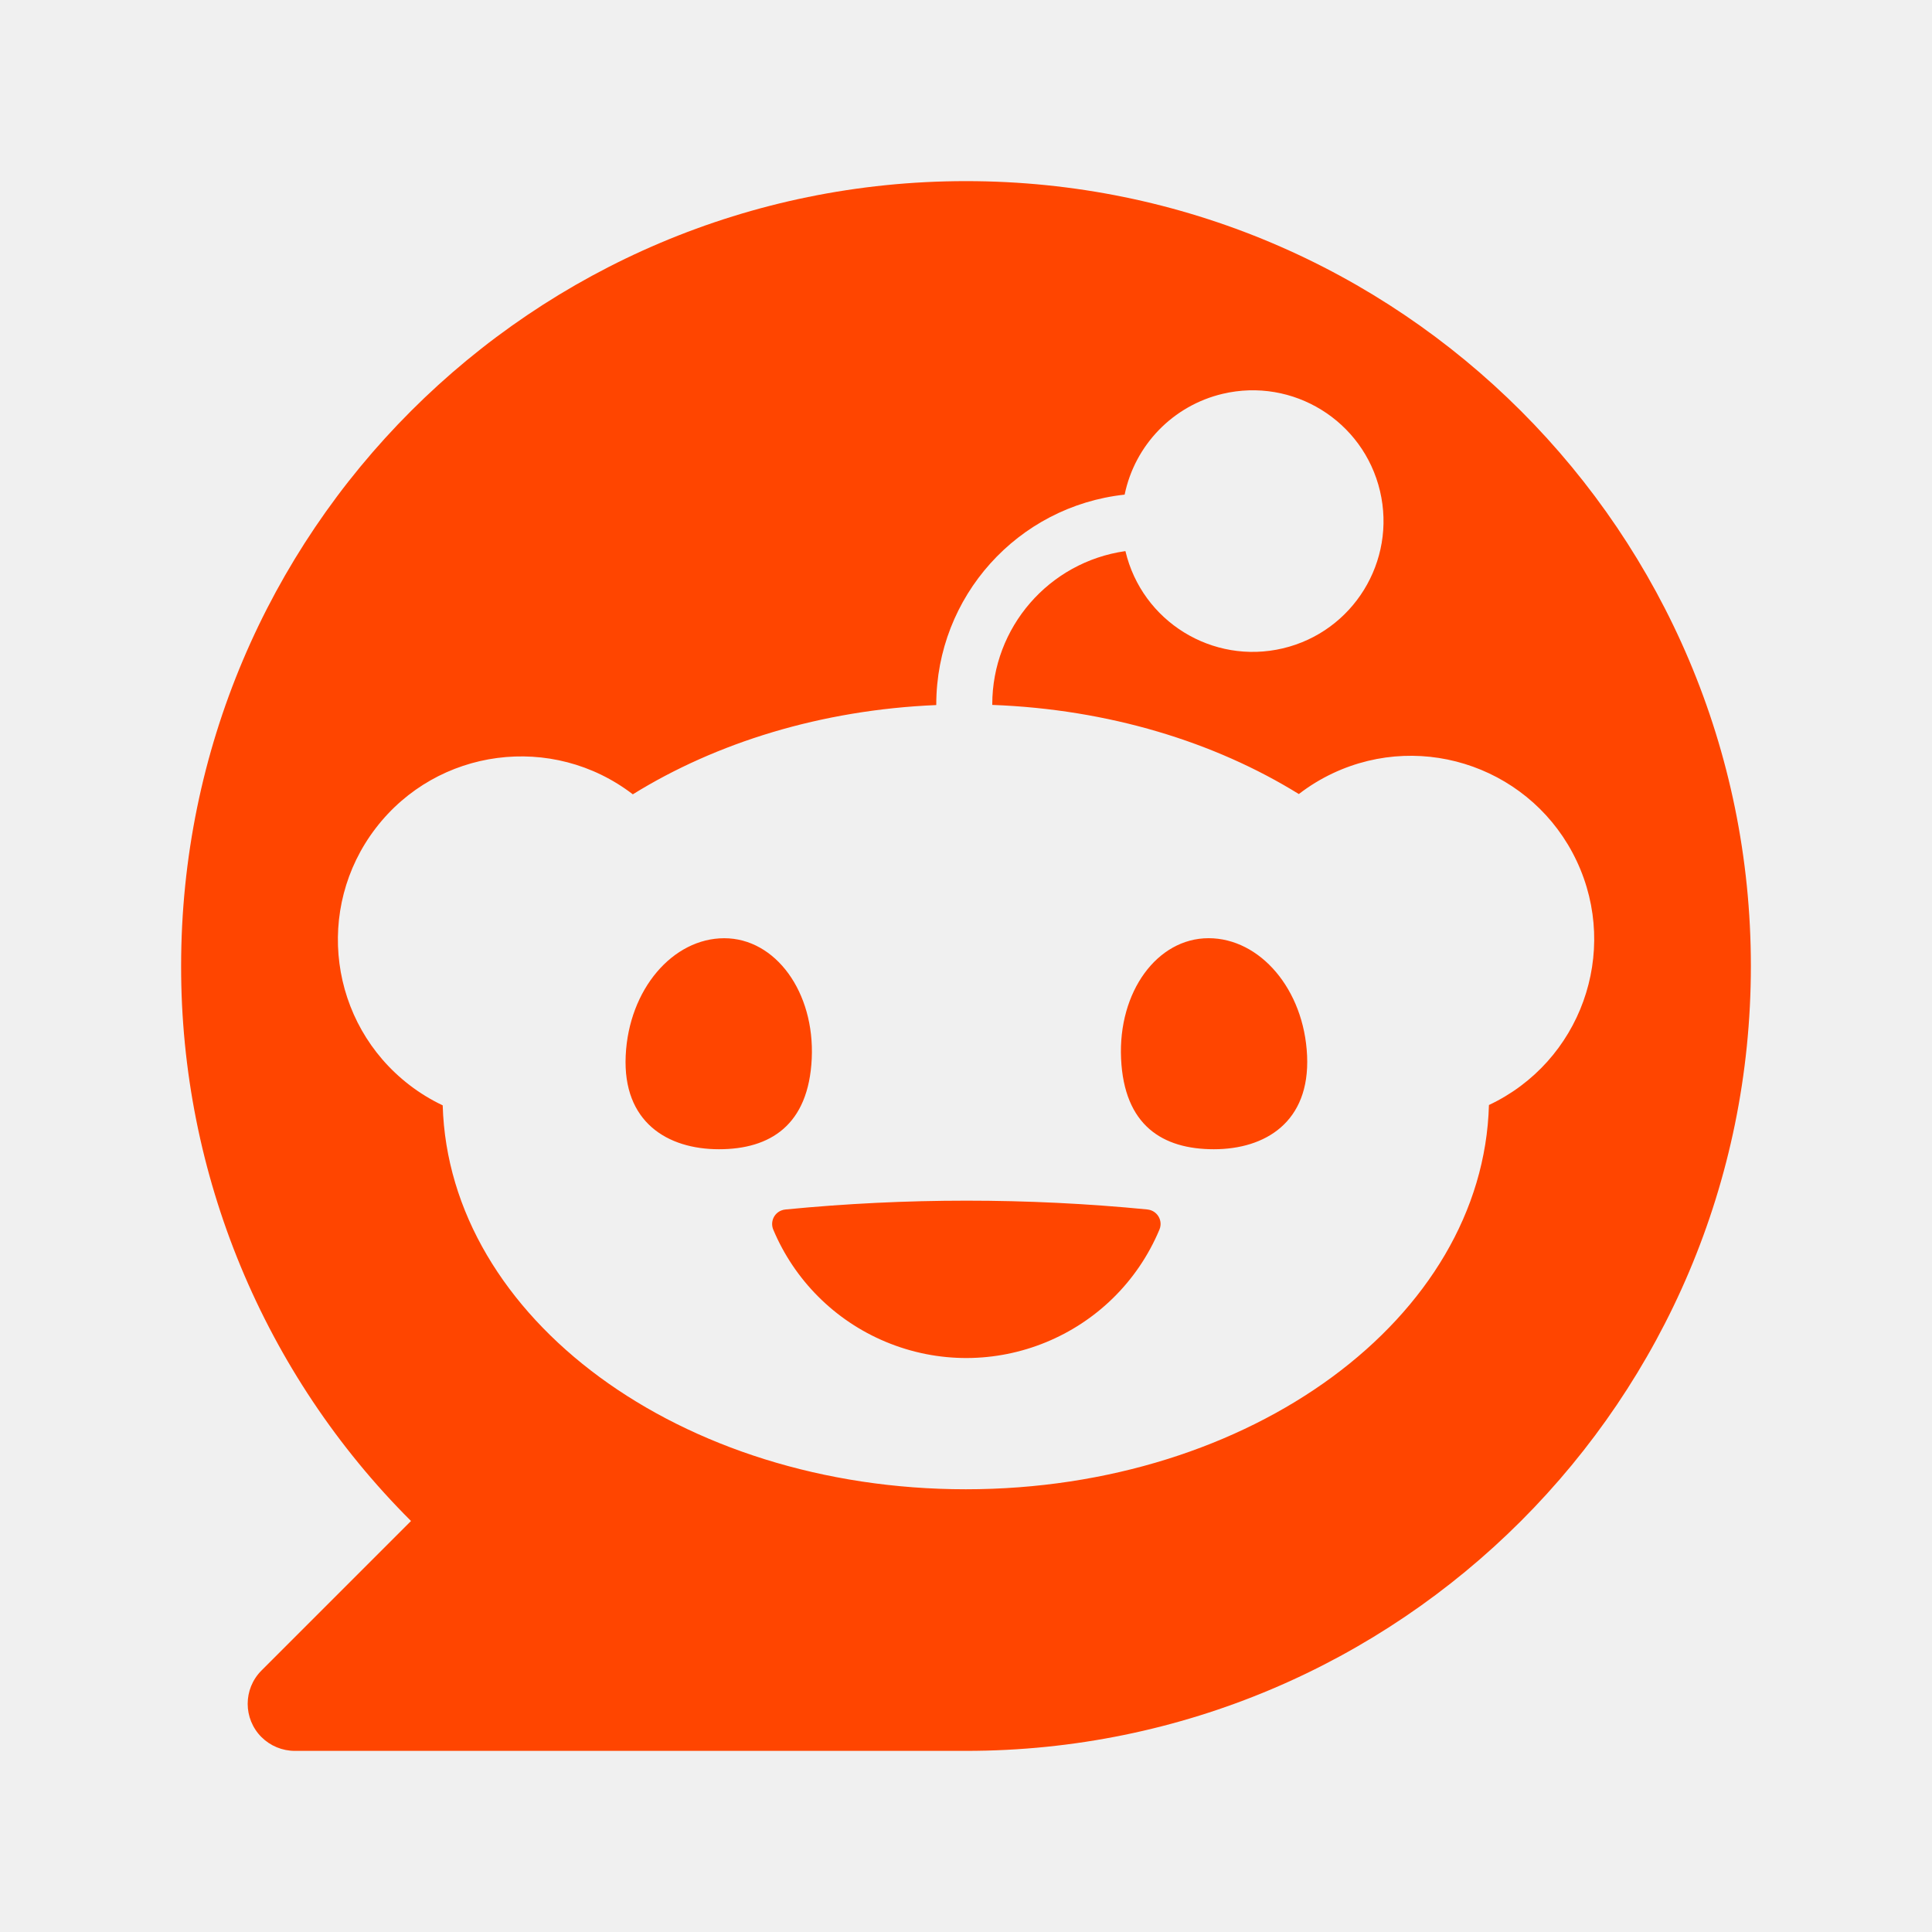
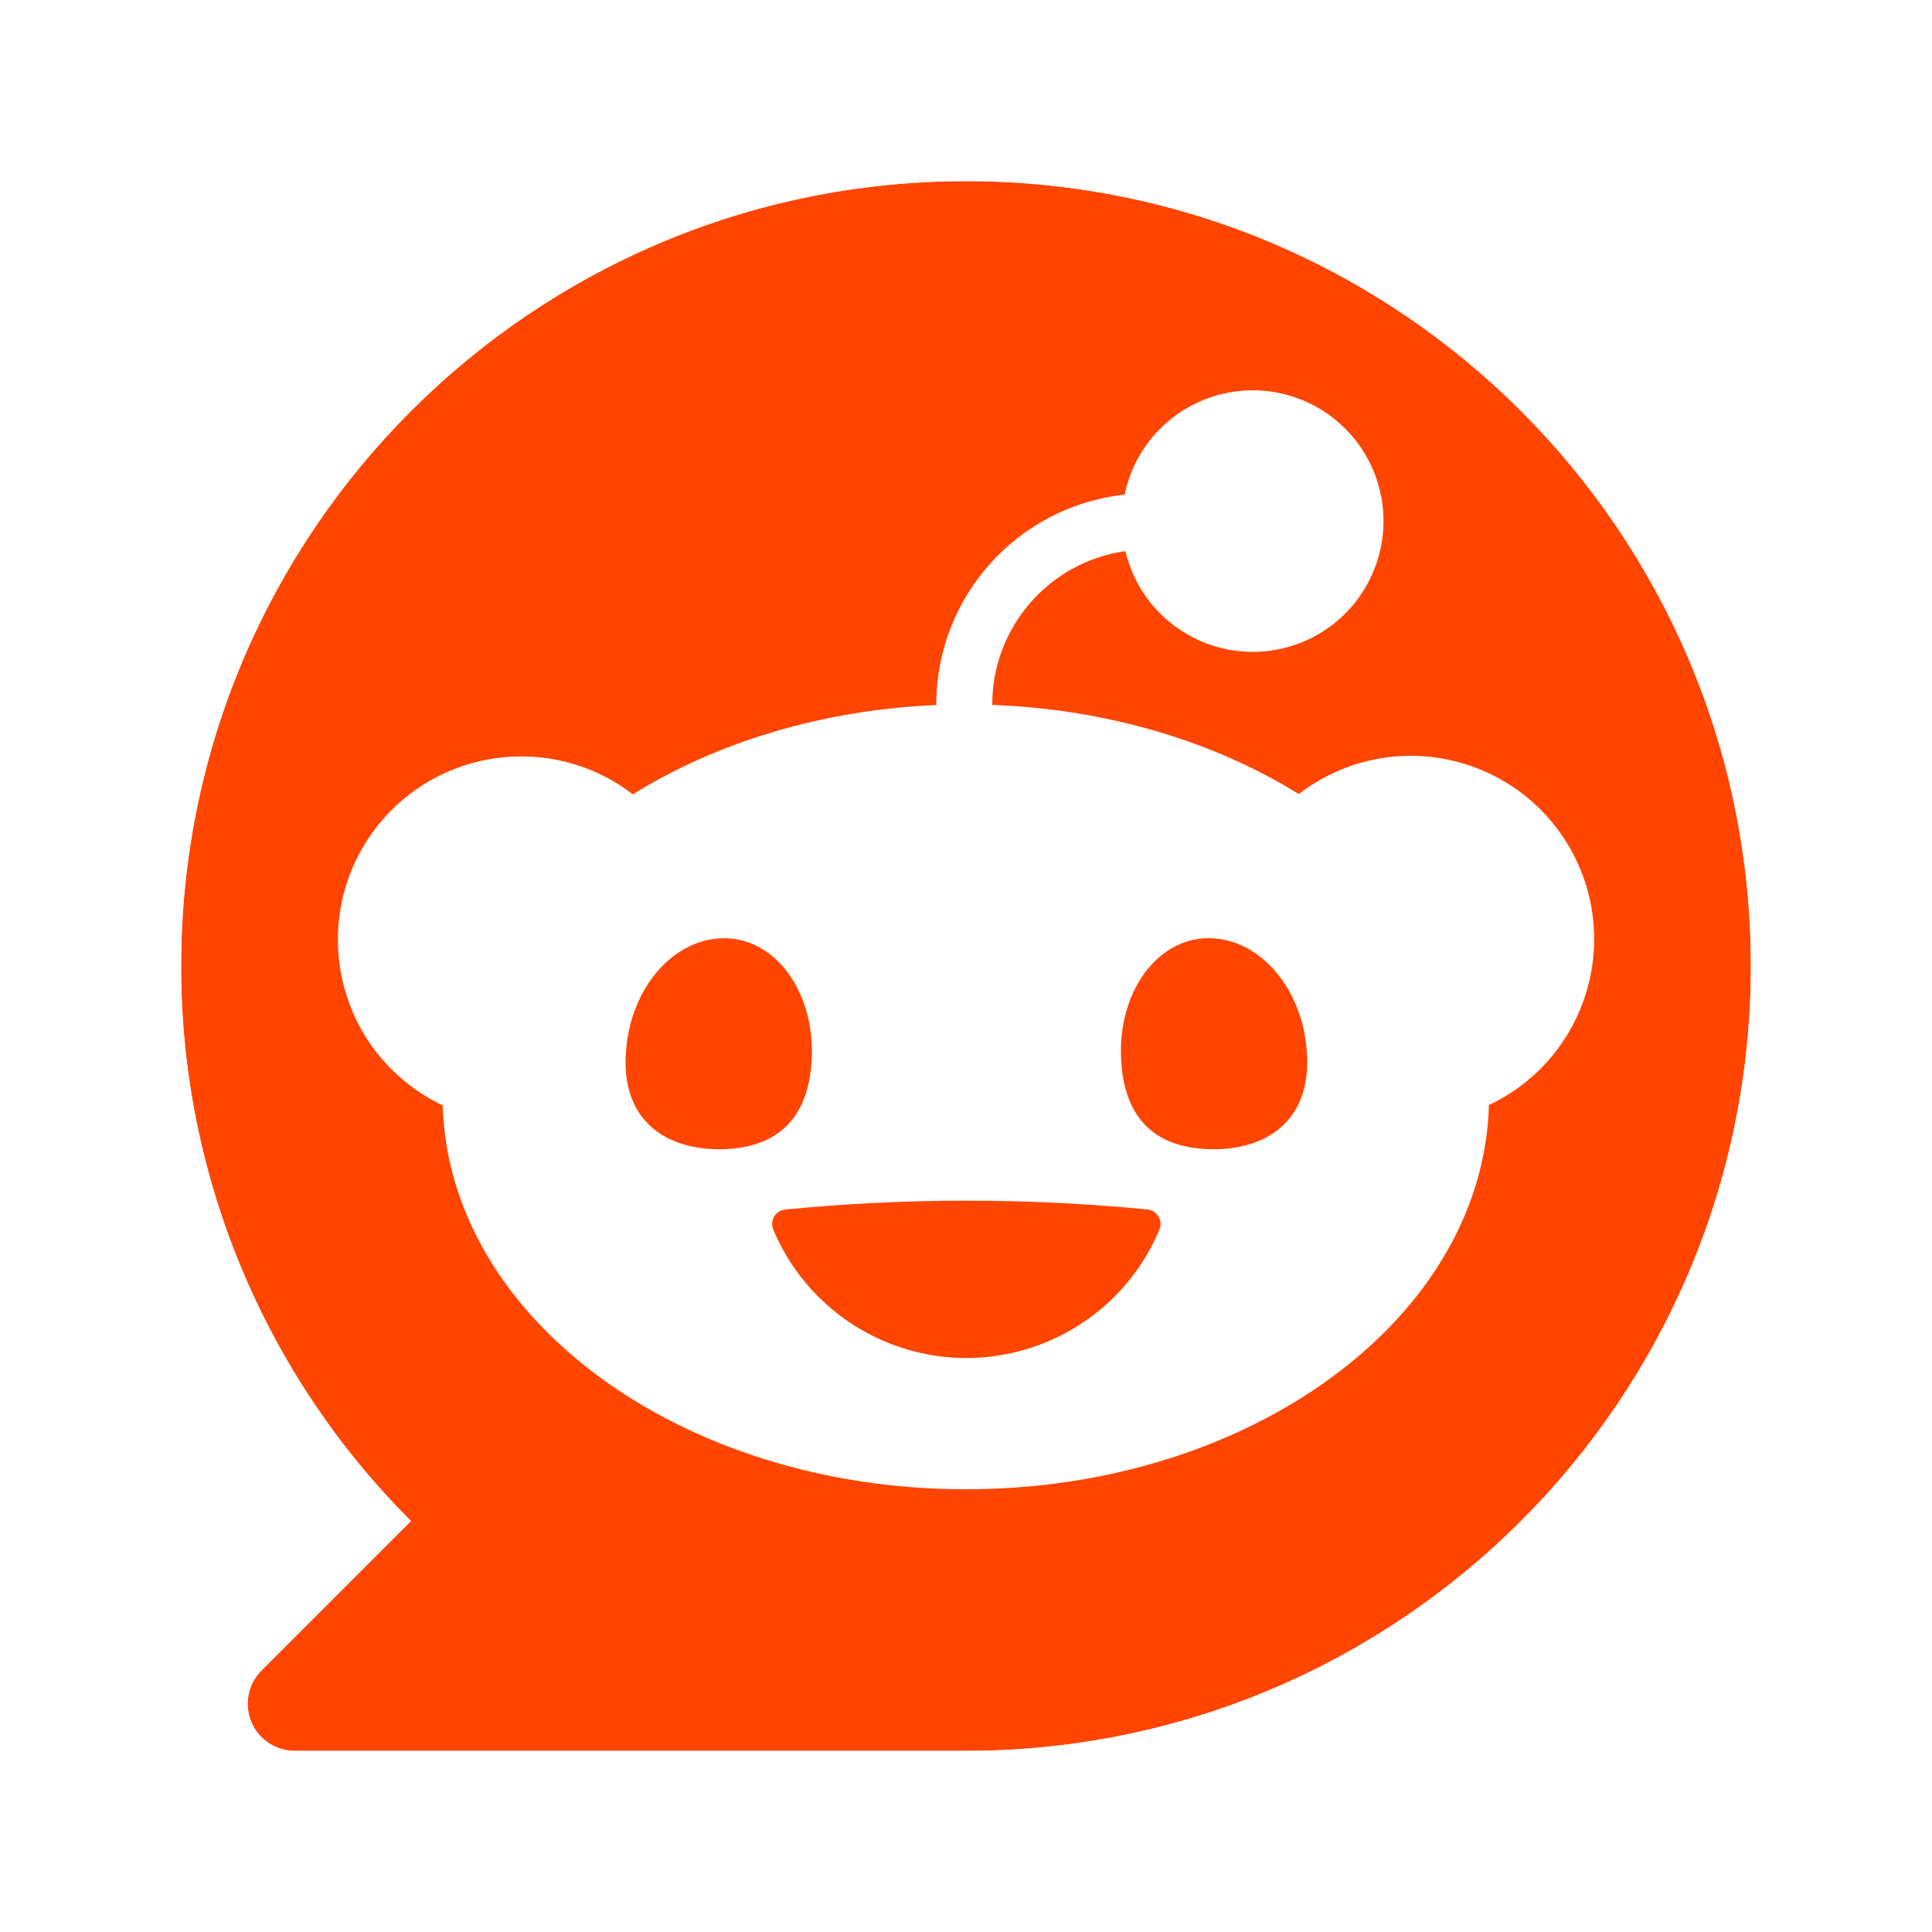
- <svg xmlns="http://www.w3.org/2000/svg" version="1.1" x="0px" y="0px" viewBox="0 0 64 64" style="enable-background:new 0 0 64 64;" xml:space="preserve">
-   <path style="fill:#FF4500;" d="M32,6C17.64,6,6,17.64,6,32c-0.009,6.898,2.732,13.514,7.615,18.385l-4.953,4.953c-0.61,0.61-0.609,1.597,0,2.206C8.955,57.835,9.352,58,9.766,58H32c14.36,0,26-11.64,26-26S46.36,6,32,6z M49.323,36.605c-0.191,7.055-7.881,12.729-17.329,12.729s-17.125-5.669-17.329-12.718c-0.389-0.184-0.757-0.409-1.098-0.671c-2.66-2.042-3.16-5.854-1.118-8.514s5.854-3.16,8.514-1.118c2.763-1.712,6.242-2.797,10.052-2.957v-0.022c0.004-3.569,2.692-6.563,6.24-6.949c0.341-1.649,1.607-2.951,3.246-3.339c2.328-0.551,4.663,0.891,5.213,3.219s-0.891,4.663-3.219,5.213s-4.663-0.891-5.213-3.219l-0.008-0.002c-2.527,0.362-4.404,2.526-4.404,5.078v0.016c3.86,0.144,7.37,1.229,10.156,2.953c0.349-0.27,0.726-0.5,1.125-0.688c3.034-1.428,6.651-0.126,8.079,2.907C53.66,31.559,52.356,35.177,49.323,36.605z M23.816,38.07c-1.703,0-3.191-0.896-3.089-3.098c0.101-2.202,1.564-3.892,3.264-3.892c1.701,0,3.001,1.785,2.899,3.988C26.787,37.269,25.518,38.07,23.816,38.07z M43.299,34.972c0.099,2.202-1.39,3.098-3.089,3.098c-1.7,0-2.972-0.788-3.073-3.003c-0.101-2.214,1.196-3.988,2.899-3.988C41.737,31.079,43.2,32.769,43.299,34.972z M38.444,40.586c-0.004,0.048-0.015,0.095-0.034,0.141c-1.48,3.534-5.544,5.199-9.078,3.719c-1.68-0.703-3.016-2.04-3.719-3.719c-0.099-0.247,0.019-0.527,0.266-0.627c0.045-0.018,0.092-0.03,0.141-0.034c3.991-0.39,8.01-0.39,12,0h-0.016C38.269,40.088,38.466,40.321,38.444,40.586z" />
+ <svg xmlns="http://www.w3.org/2000/svg" version="1.1" id="R" x="0px" y="0px" viewBox="0 0 64 64" style="enable-background:new 0 0 64 64;" xml:space="preserve">
+   <g>
+     <path style="fill:#FF4500;" d="M32,6C17.64,6,6,17.64,6,32c-0.009,6.898,2.732,13.514,7.615,18.385l-4.953,4.953   c-0.61,0.61-0.609,1.597,0,2.206C8.955,57.835,9.352,58,9.766,58H32c14.36,0,26-11.64,26-26S46.36,6,32,6z" />
+     <path style="fill:#FFFFFF;" d="M49.323,36.605c-0.191,7.055-7.881,12.729-17.329,12.729s-17.125-5.669-17.329-12.718   c-0.389-0.184-0.757-0.409-1.098-0.671c-2.66-2.042-3.16-5.854-1.118-8.514s5.854-3.16,8.514-1.118   c2.763-1.712,6.242-2.797,10.052-2.957v-0.022c0.004-3.569,2.692-6.563,6.24-6.949c0.341-1.649,1.607-2.951,3.246-3.339   c2.328-0.551,4.663,0.891,5.213,3.219s-0.891,4.663-3.219,5.213s-4.663-0.891-5.213-3.219l-0.008-0.002   c-2.527,0.362-4.404,2.526-4.404,5.078v0.016c3.86,0.144,7.37,1.229,10.156,2.953c0.349-0.27,0.726-0.5,1.125-0.688   c3.034-1.428,6.651-0.126,8.079,2.907C53.66,31.559,52.356,35.177,49.323,36.605z" />
+     <path style="fill:#FF4500;" d="M23.816,38.07c-1.703,0-3.191-0.896-3.089-3.098c0.101-2.202,1.564-3.892,3.264-3.892   c1.701,0,3.001,1.785,2.899,3.988C26.787,37.269,25.518,38.07,23.816,38.07z" />
+     <path style="fill:#FF4500;" d="M43.299,34.972c0.099,2.202-1.39,3.098-3.089,3.098c-1.7,0-2.972-0.788-3.073-3.003   c-0.101-2.214,1.196-3.988,2.899-3.988C41.737,31.079,43.2,32.769,43.299,34.972z" />
+     <path style="fill:#FF4500;" d="M38.444,40.586c-0.004,0.048-0.015,0.095-0.034,0.141c-1.48,3.534-5.544,5.199-9.078,3.719   c-1.68-0.703-3.016-2.04-3.719-3.719c-0.099-0.247,0.019-0.527,0.266-0.627c0.045-0.018,0.092-0.03,0.141-0.034   c3.991-0.39,8.01-0.39,12,0h-0.016C38.269,40.088,38.466,40.321,38.444,40.586z" />
+   </g>
+   <path style="fill:#FFFFFF;" d="M0,0v64h64V0H0z M32,58H9.766c-0.414,0-0.811-0.165-1.104-0.456c-0.609-0.609-0.61-1.596,0-2.206  l4.953-4.953C8.732,45.514,5.991,38.898,6,32C6,17.64,17.64,6,32,6s26,11.64,26,26S46.36,58,32,58z" />
</svg>
